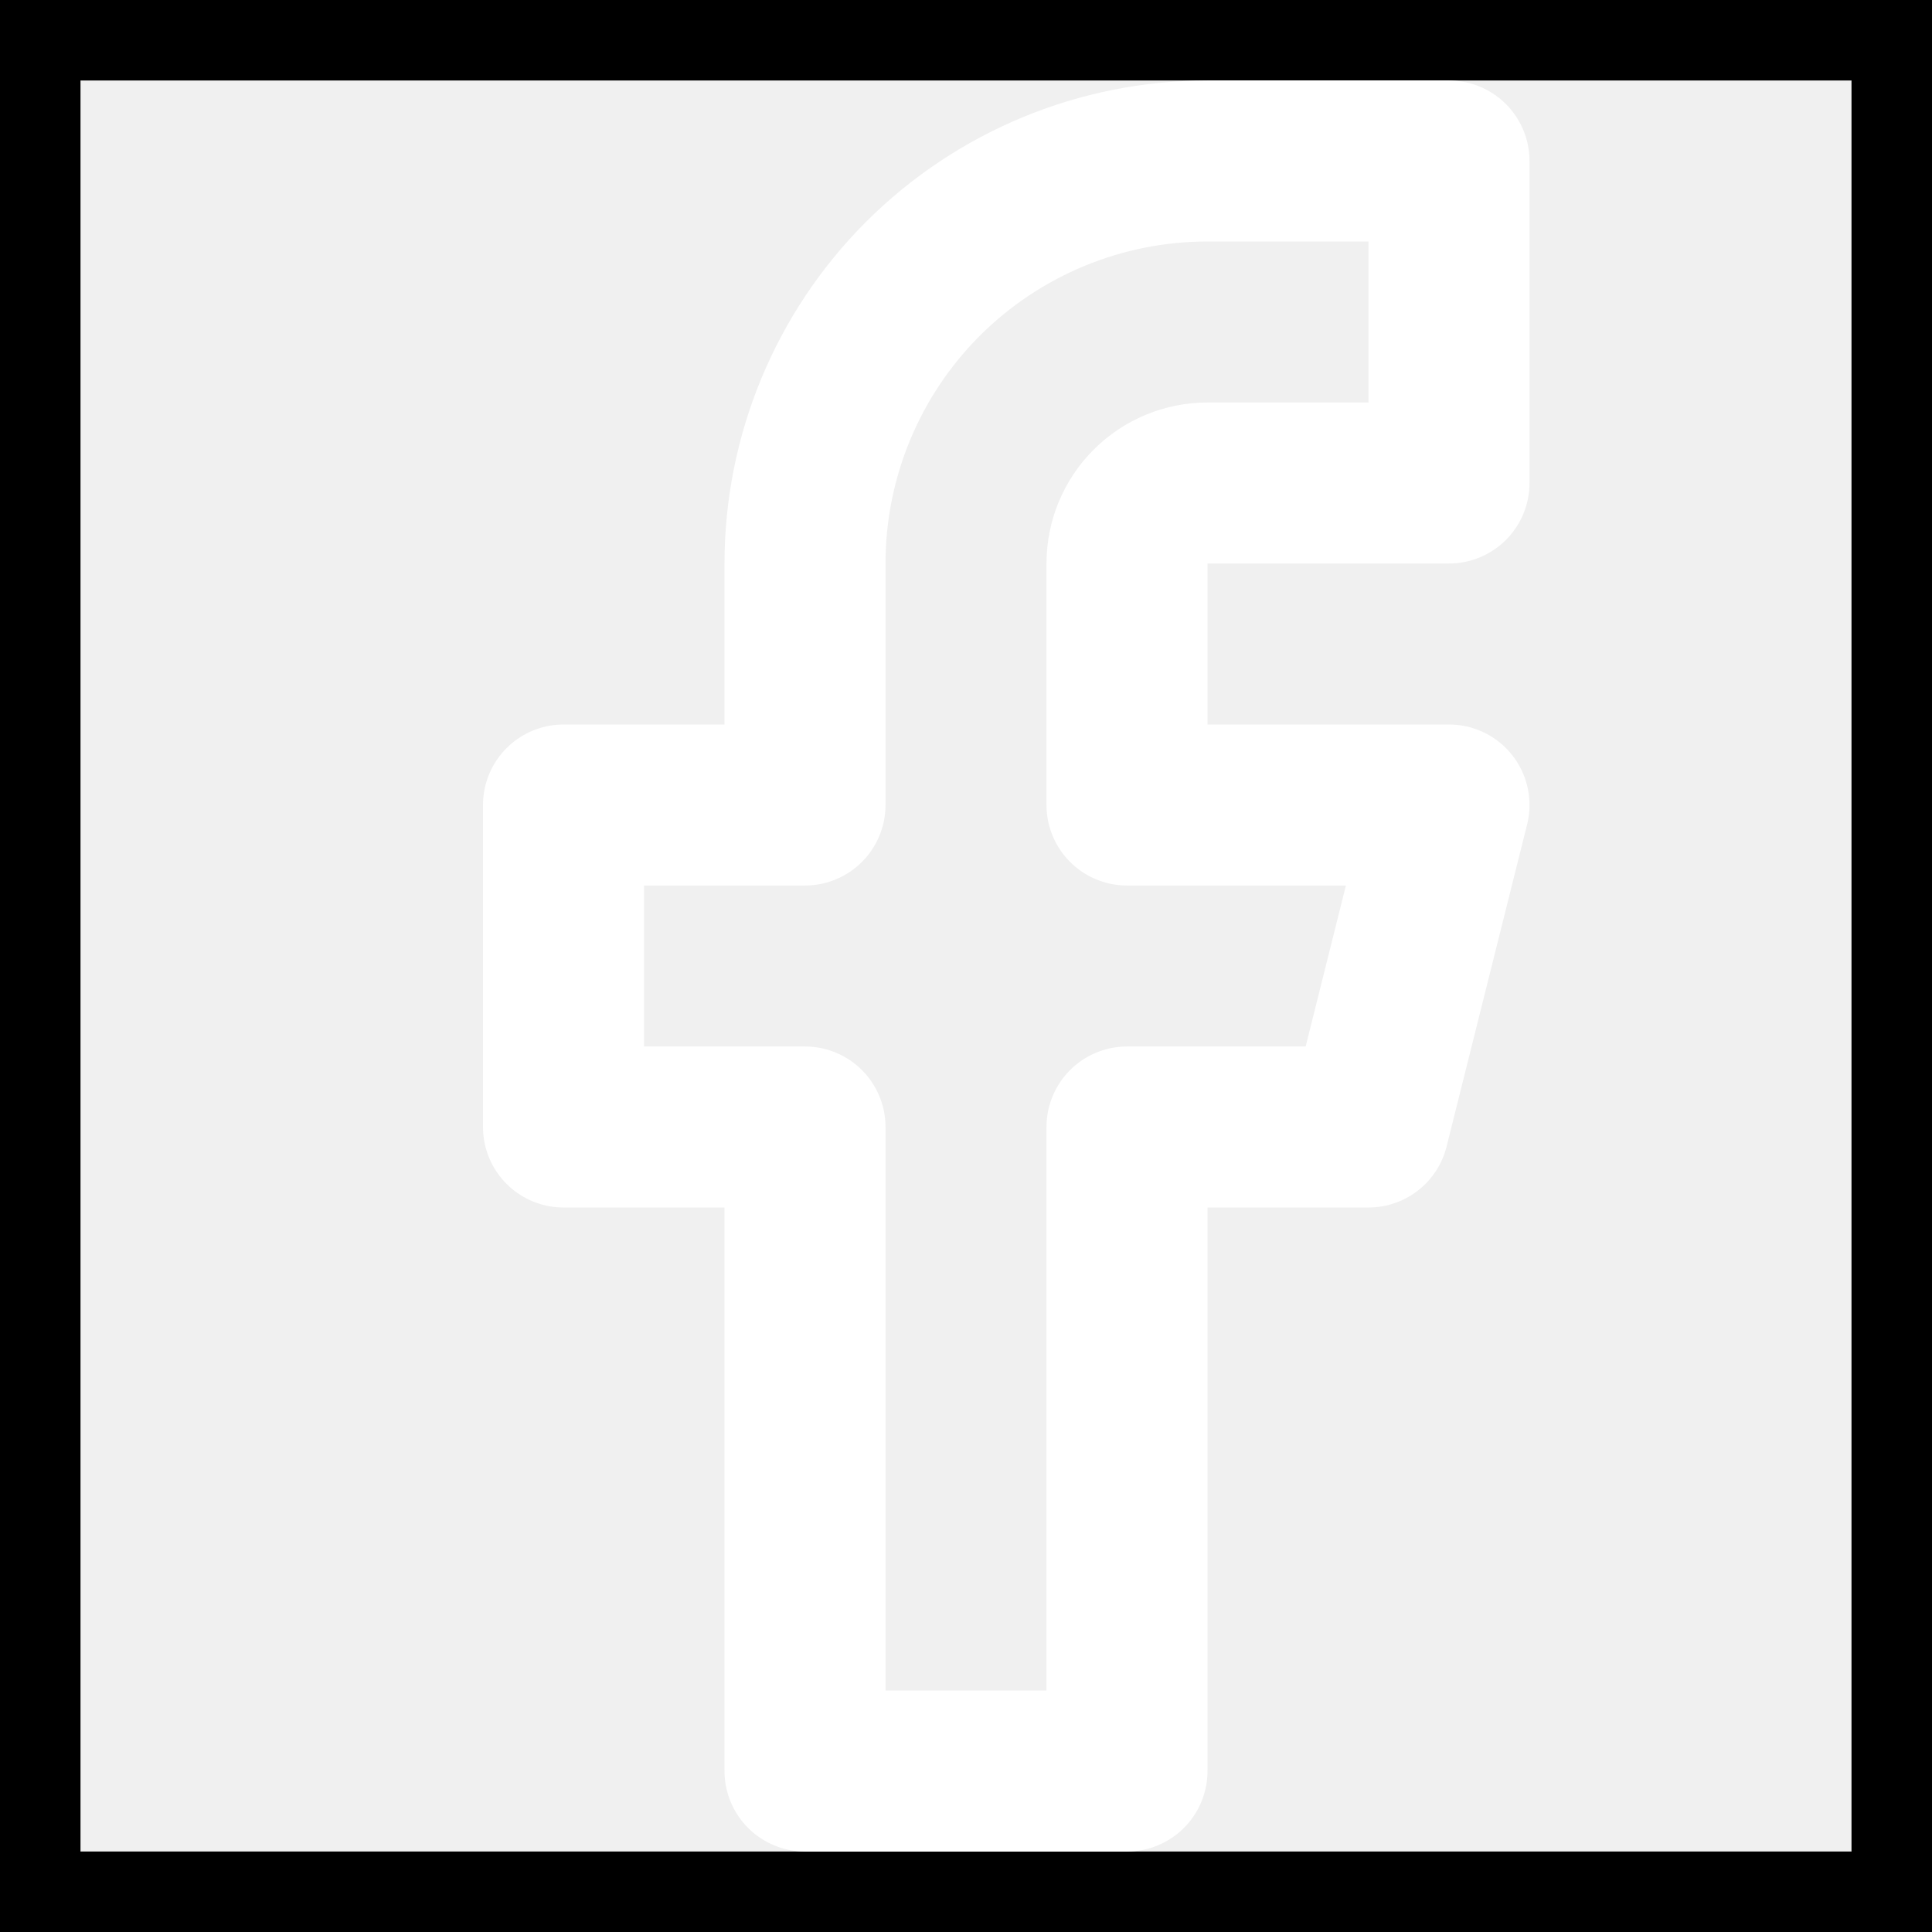
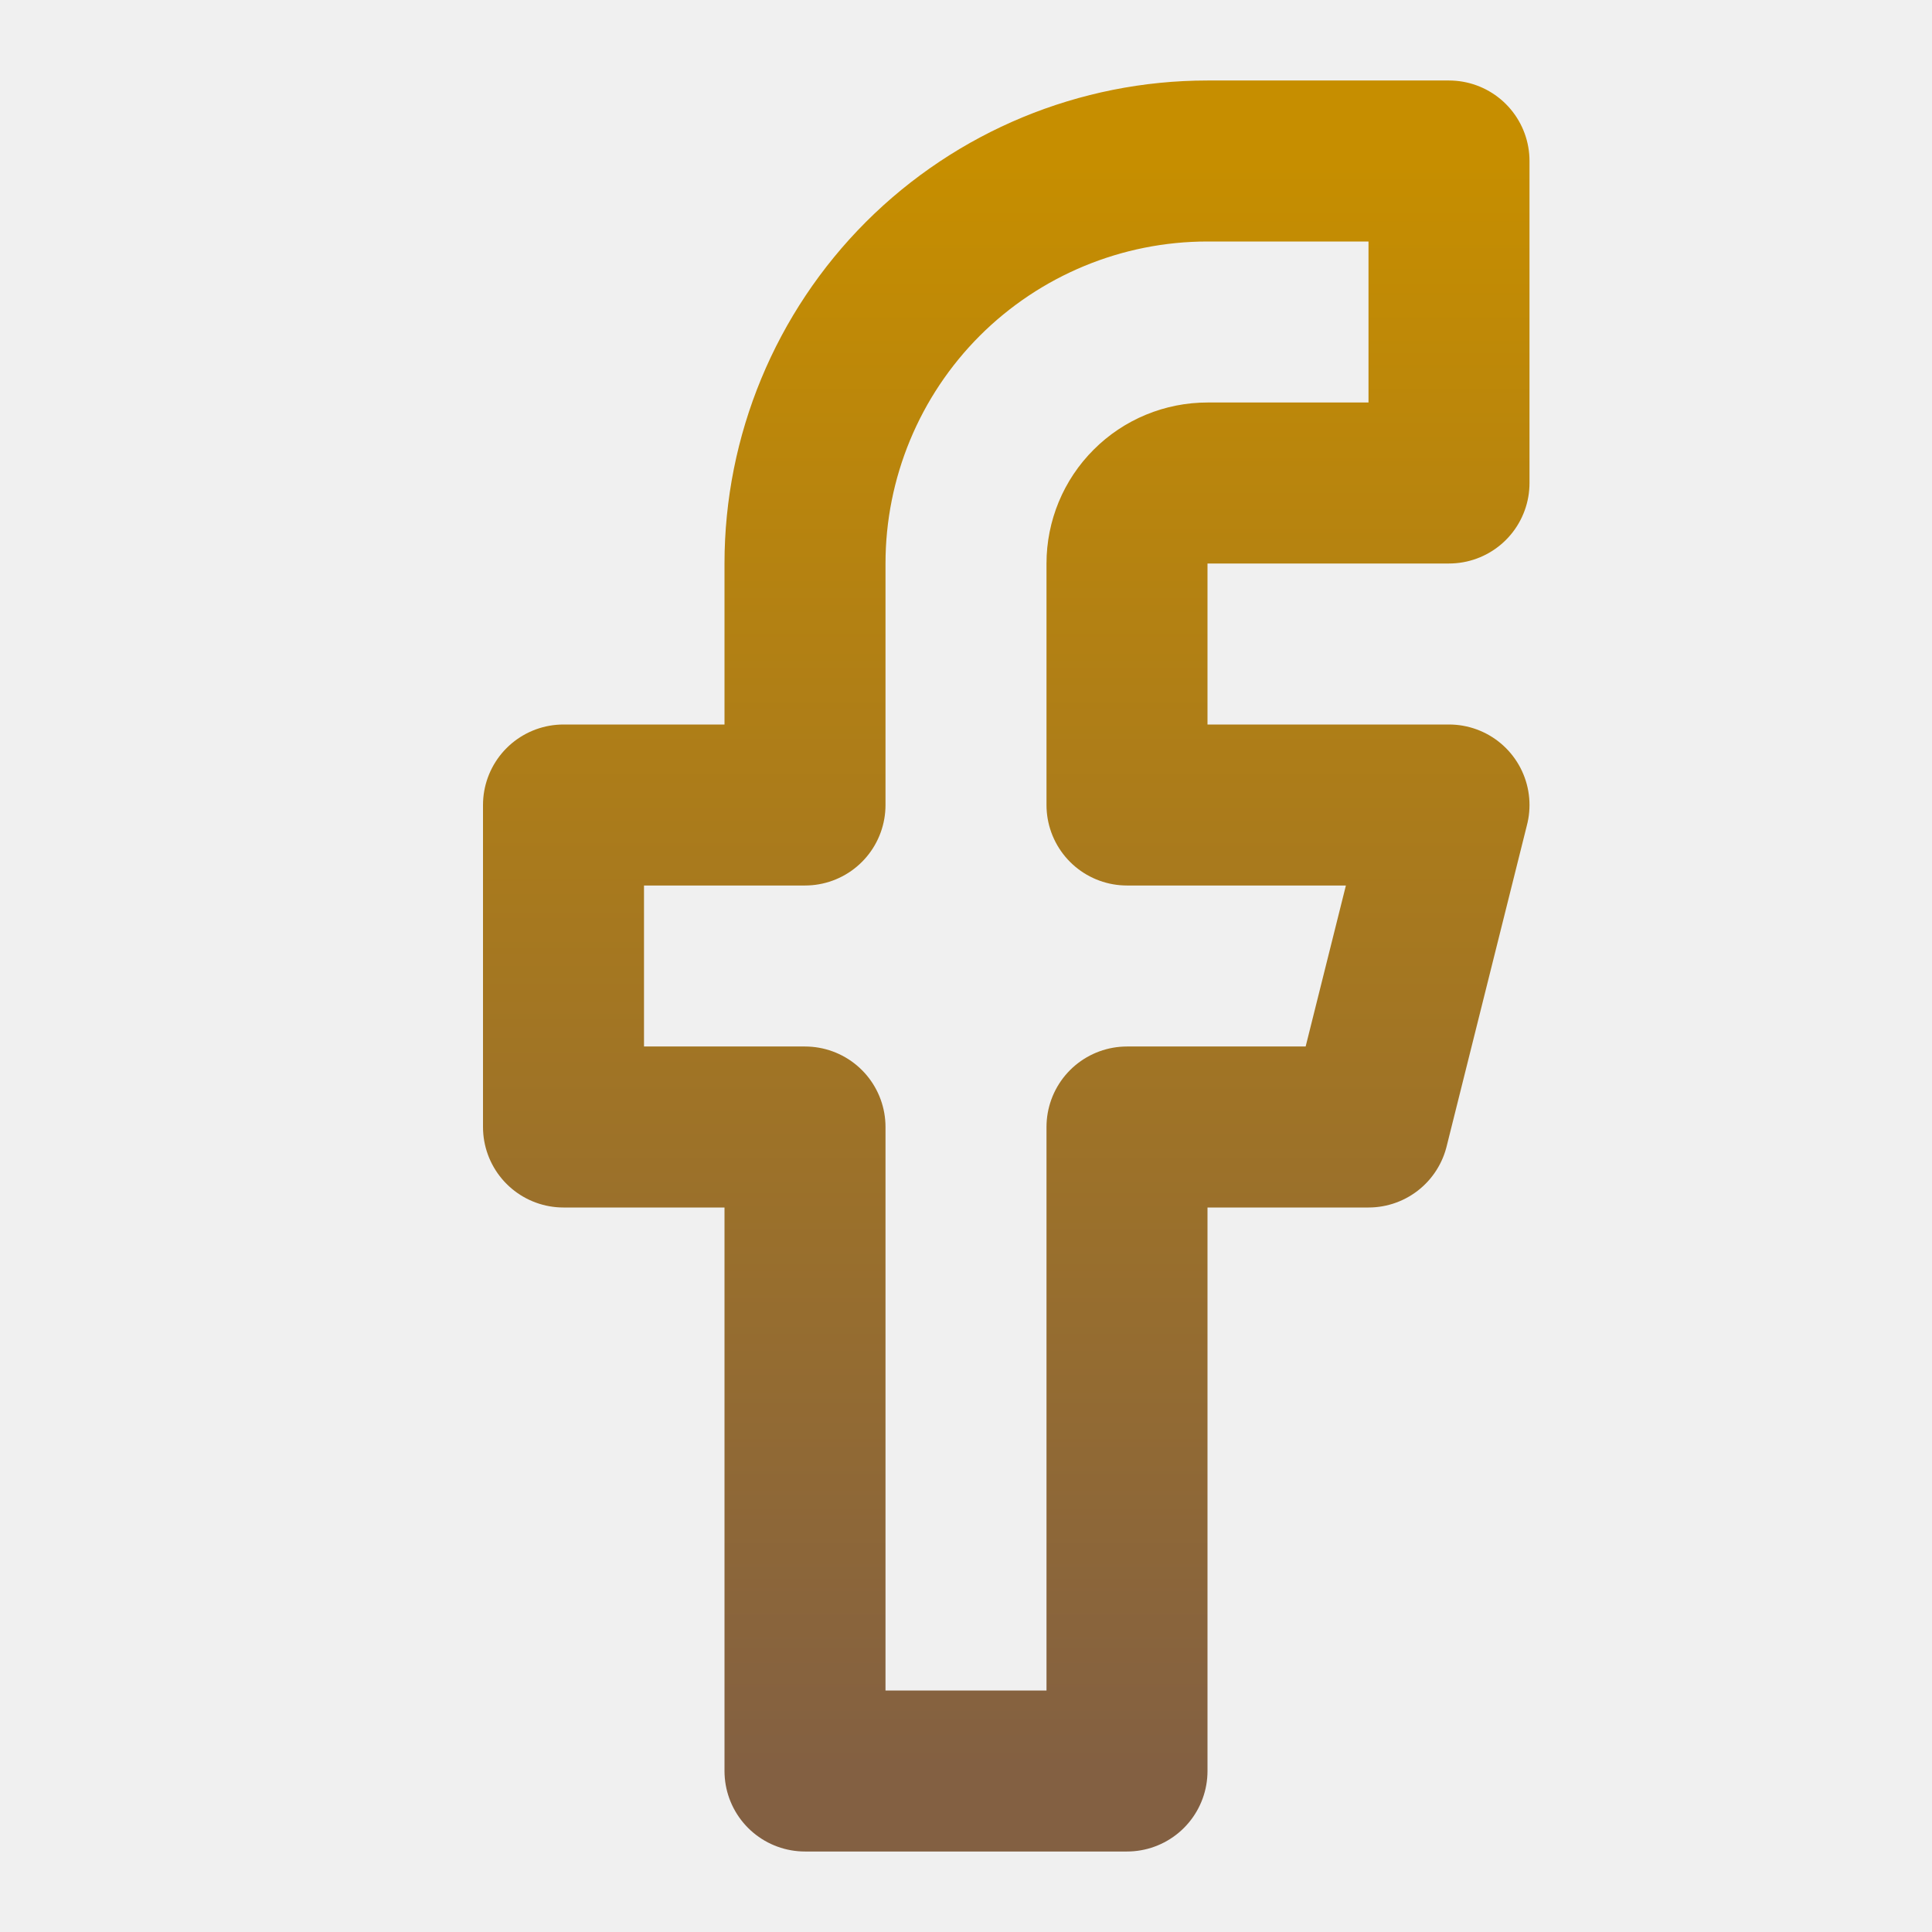
<svg xmlns="http://www.w3.org/2000/svg" width="24" height="24" viewBox="0 0 24 24" fill="none">
-   <rect x="0.5" y="0.5" width="23" height="23" stroke="black" />
-   <path d="M18 2H15C13.674 2 12.402 2.527 11.464 3.464C10.527 4.402 10 5.674 10 7V10H7V14H10V22H14V14H17L18 10H14V7C14 6.735 14.105 6.48 14.293 6.293C14.48 6.105 14.735 6 15 6H18V2Z" stroke="white" stroke-width="2" stroke-linecap="round" stroke-linejoin="round" />
+   <path d="M18 2H15C13.674 2 12.402 2.527 11.464 3.464C10.527 4.402 10 5.674 10 7V10H7V14H10V22H14V14H17L18 10H14V7C14 6.735 14.105 6.48 14.293 6.293C14.48 6.105 14.735 6 15 6H18V2Z" stroke="url(#paint0_linear_49_1021)" stroke-width="2" stroke-linecap="round" stroke-linejoin="round" />
+   <defs>
+     <linearGradient id="paint0_linear_49_1021" x1="12.5" y1="2" x2="12.5" y2="22" gradientUnits="userSpaceOnUse">
+       <stop stop-color="#C68E00" />
+       <stop offset="1" stop-color="#836042" />
+     </linearGradient>
+   </defs>
</svg>
